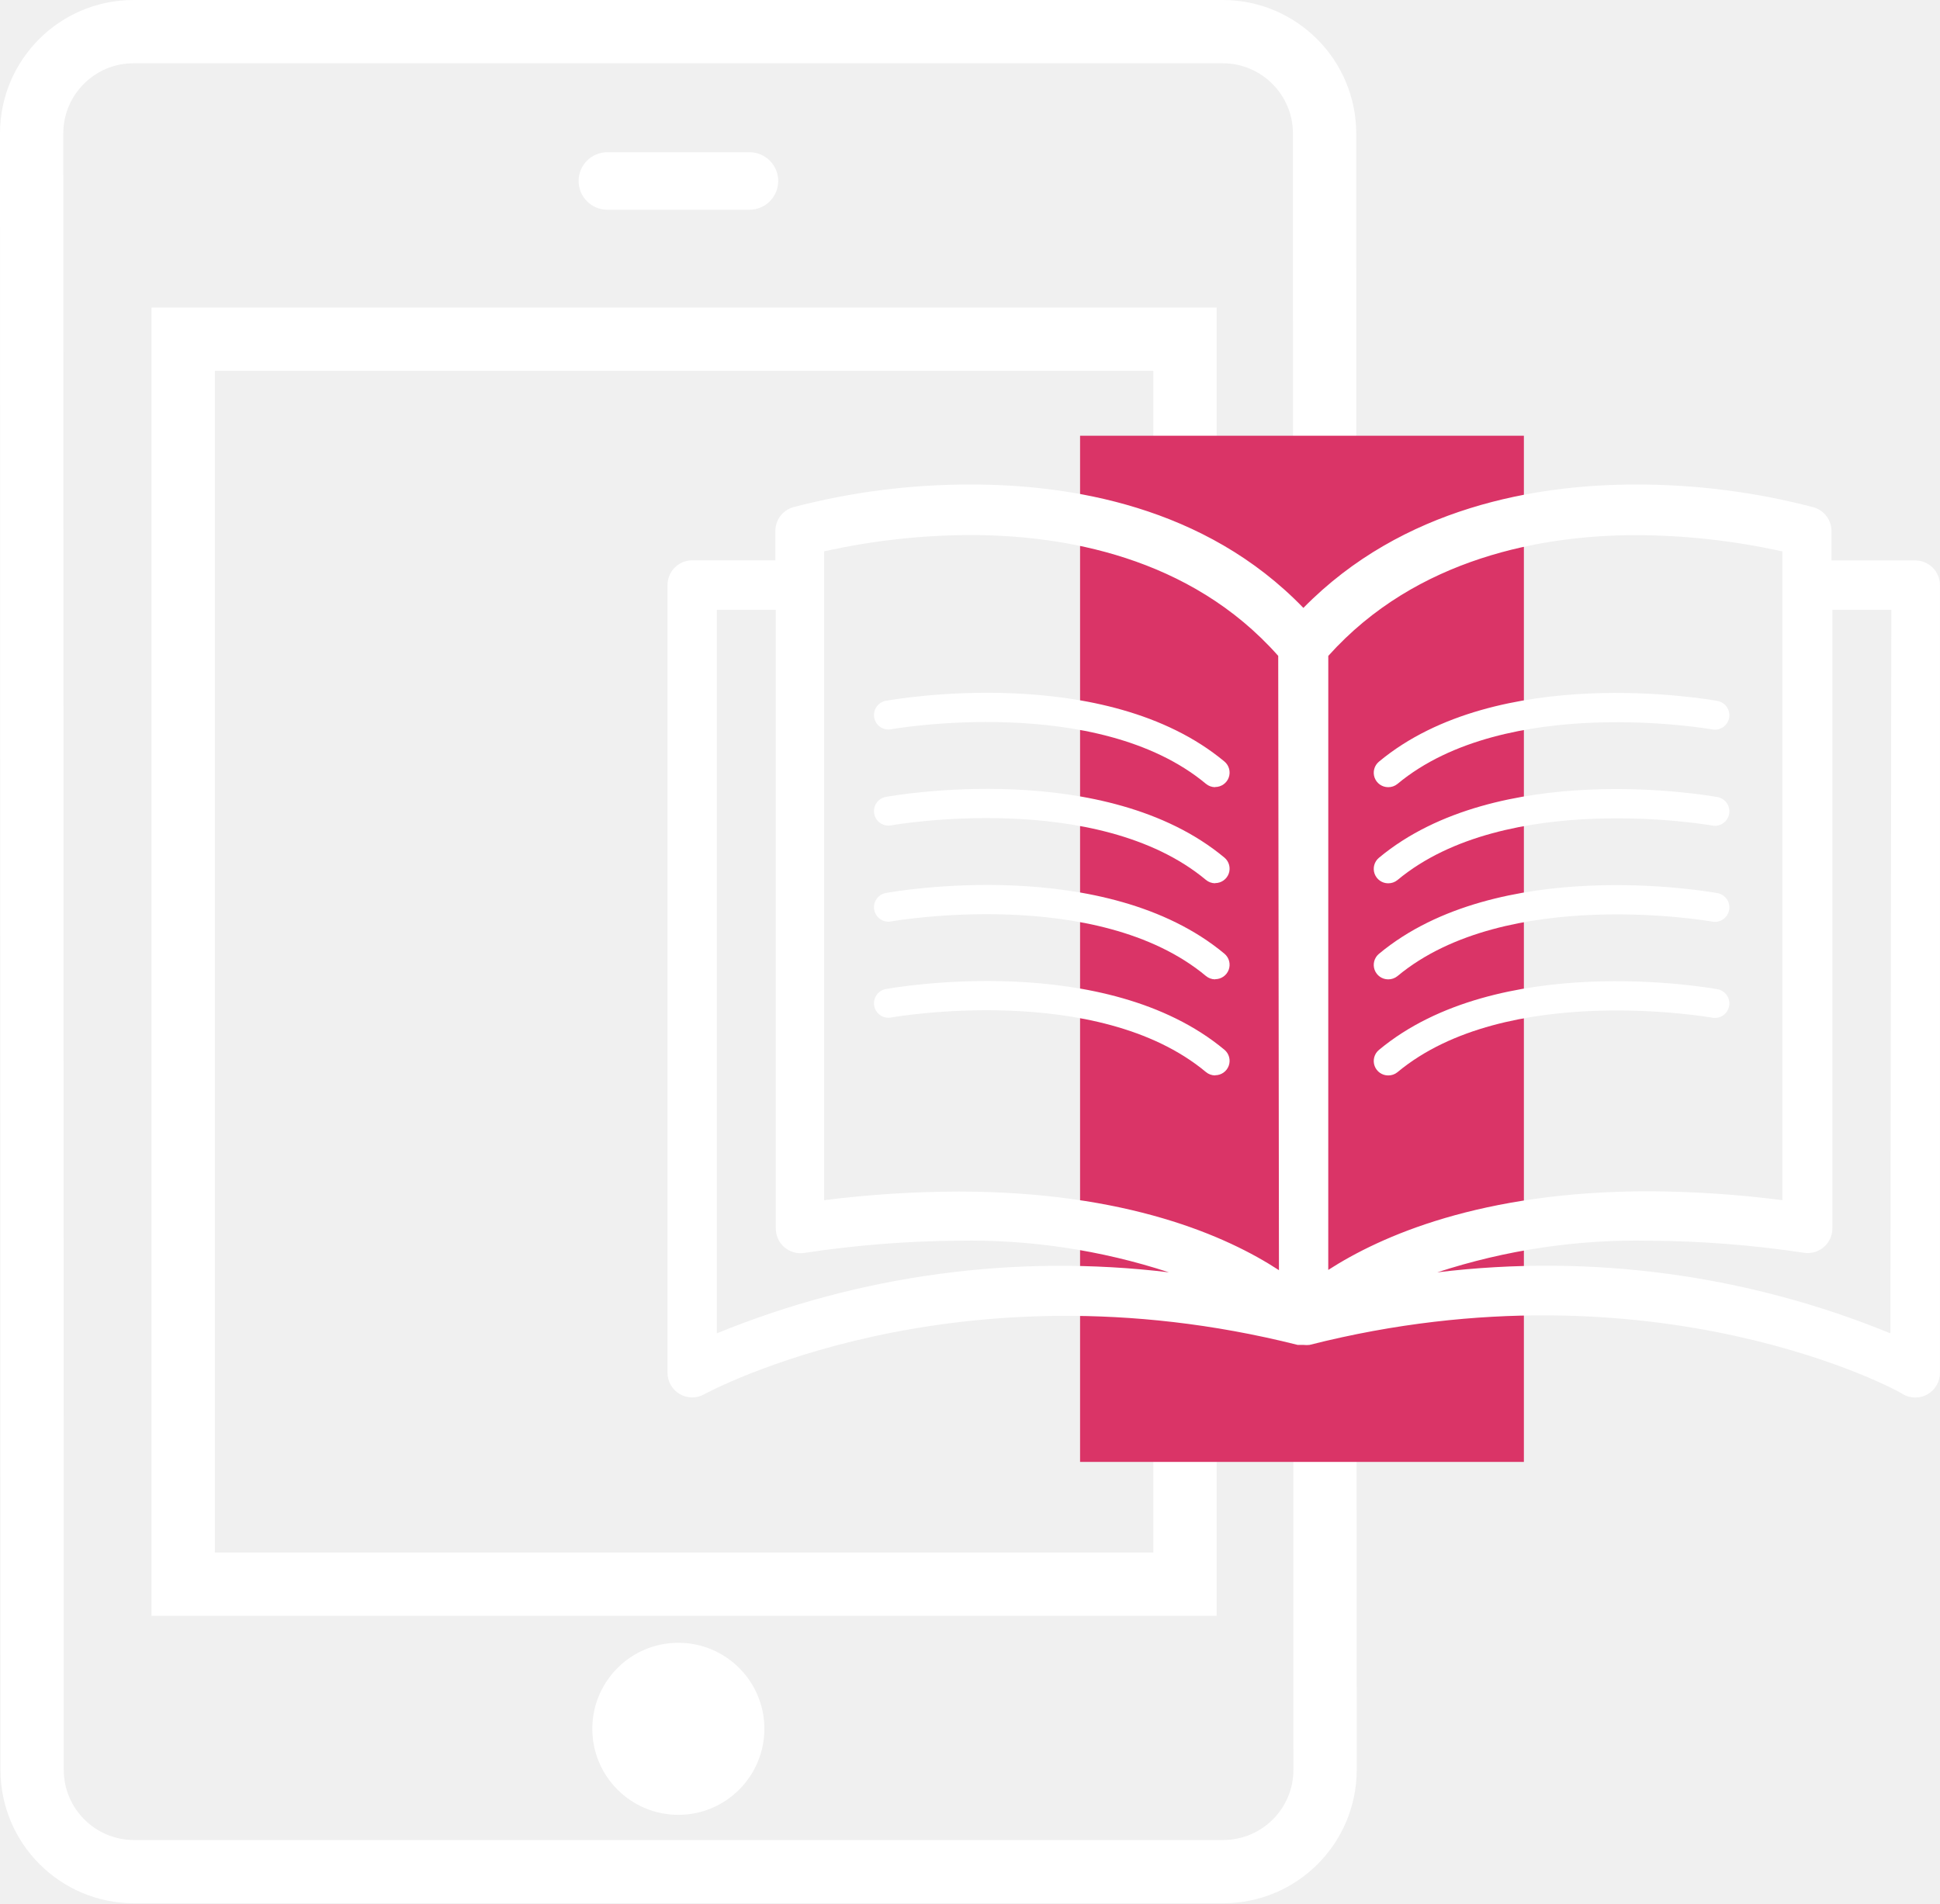
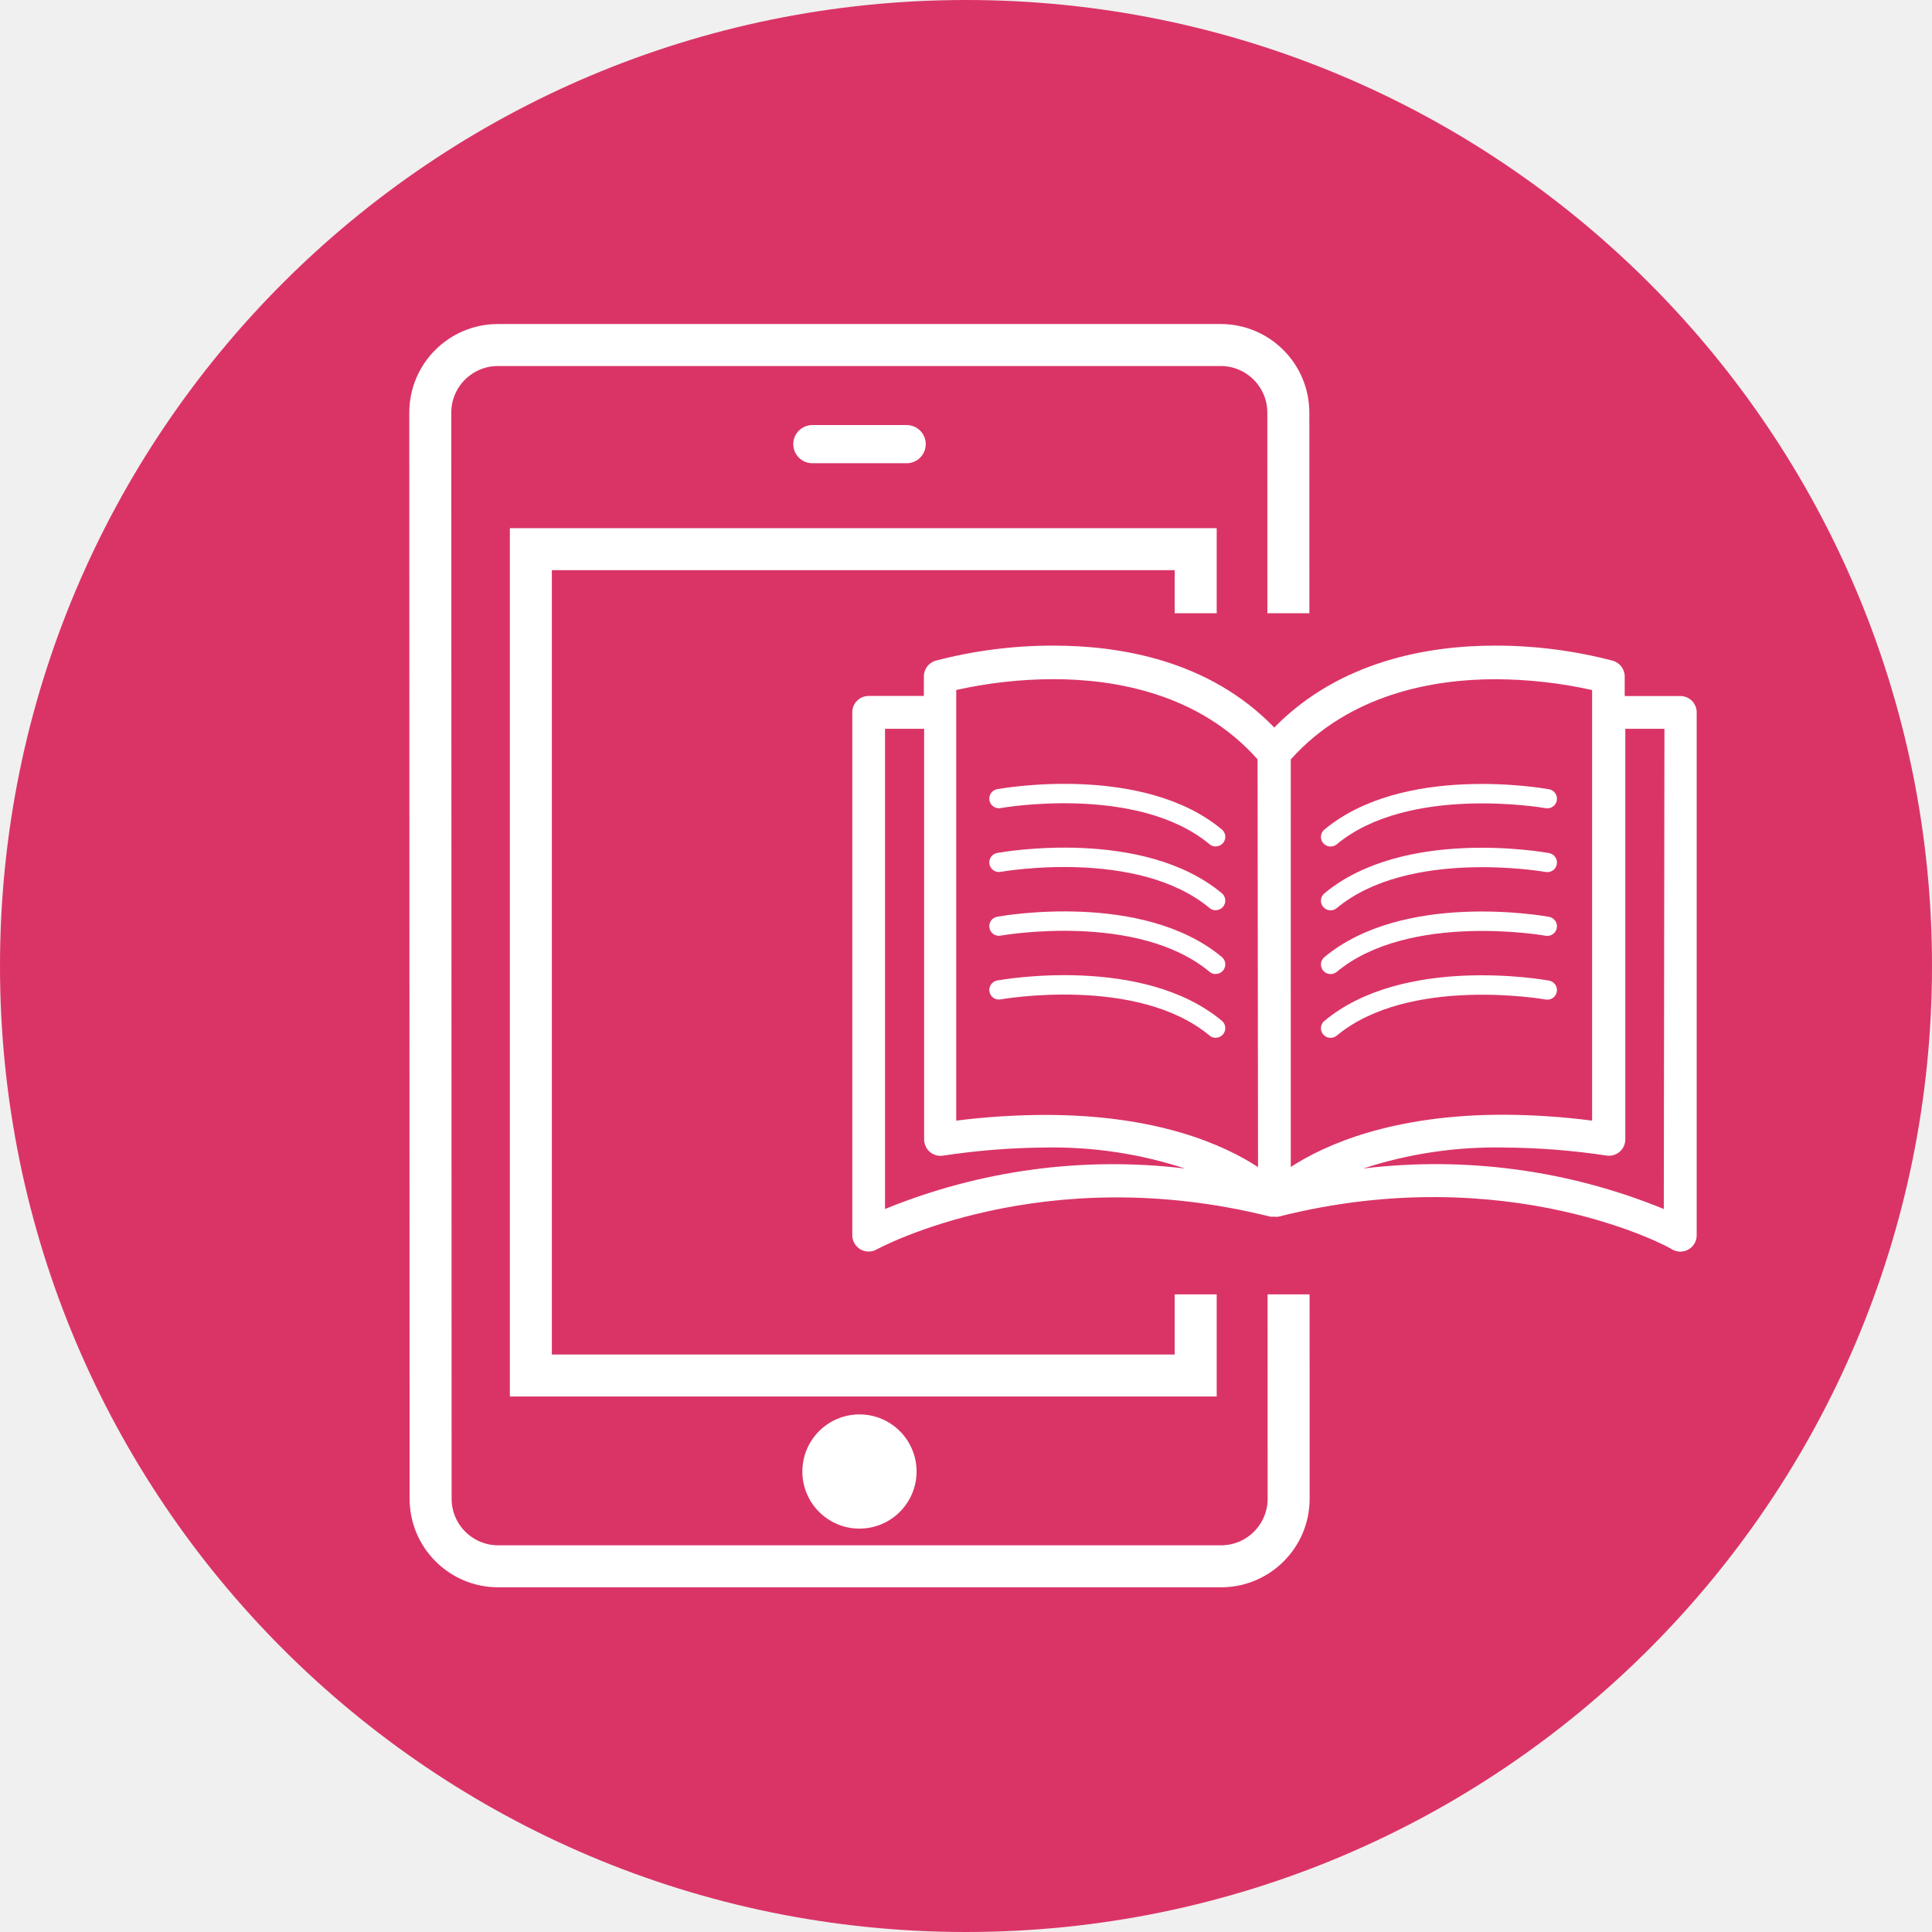
- <svg xmlns="http://www.w3.org/2000/svg" width="61.307" height="60.157" viewBox="0 0 61.307 60.157">
-   <g id="learn--ebooks_icon" transform="translate(-635 -865.43)">
+ <svg xmlns="http://www.w3.org/2000/svg" width="92" height="92" viewBox="0 0 92 92">
+   <g id="learn--ebooks_icon" transform="translate(-615.51 -850)">
+     <circle id="Ellipse_333" data-name="Ellipse 333" cx="46" cy="46" r="46" transform="translate(615.51 850)" fill="#da3467" />
    <g id="Group_2272" data-name="Group 2272" transform="translate(636 866.43)">
      <g id="Group_2271" data-name="Group 2271" transform="translate(0 0)">
        <g id="Group_2270" data-name="Group 2270" transform="translate(0 0)">
          <path id="Path_577" data-name="Path 577" d="M115.687,3.216A3.221,3.221,0,0,0,112.472,0H78.042a3.22,3.22,0,0,0-3.214,3.216l.015,51.724a3.219,3.219,0,0,0,3.214,3.216h34.43a3.219,3.219,0,0,0,3.215-3.216ZM79.617,49.07V9.721h31.659V49.07Z" transform="translate(-74.828 0)" fill="none" stroke="#fff" stroke-miterlimit="10" stroke-width="2" />
        </g>
      </g>
      <path id="Path_578" data-name="Path 578" d="M230.974,446.392a2.719,2.719,0,1,1,2.719-2.719A2.722,2.722,0,0,1,230.974,446.392Z" transform="translate(-210.537 -390.031)" fill="#fff" />
      <path id="Path_579" data-name="Path 579" d="M225.4,33h4.49a.909.909,0,0,1,0,1.818H225.4a.909.909,0,0,1,0-1.818Z" transform="translate(-207.206 -29.189)" fill="#fff" />
    </g>
    <rect id="Rectangle_1803" data-name="Rectangle 1803" width="14.025" height="32.434" transform="translate(669.132 879.202)" fill="#da3467" />
    <g id="Group_2267" data-name="Group 2267" transform="translate(656.095 880.744)">
      <g id="Group_2261" data-name="Group 2261" transform="translate(0 0)">
        <g id="Group_2220" data-name="Group 2220" transform="translate(0)">
          <g id="Group_2219" data-name="Group 2219">
            <path id="Path_521" data-name="Path 521" d="M103.442,25.4h-2.65v-.9a.78.78,0,0,0-.561-.779A21.958,21.958,0,0,0,94.611,23c-3.118,0-7.366.7-10.507,3.9C80.986,23.67,76.707,23,73.6,23a21.959,21.959,0,0,0-5.62.717.779.779,0,0,0-.561.779v.9H64.789a.78.78,0,0,0-.779.779v24.9a.778.778,0,0,0,1.161.678c.078-.039,7.872-4.3,18.753-1.559h.187a.784.784,0,0,0,.187,0c10.912-2.767,18.706,1.489,18.753,1.559a.779.779,0,0,0,1.169-.67V26.18A.779.779,0,0,0,103.442,25.4ZM65.569,49.828V26.96h1.863V46.508a.779.779,0,0,0,.771.788.749.749,0,0,0,.126-.009A34.1,34.1,0,0,1,73.2,46.9,20.206,20.206,0,0,1,79.856,47.9,28.657,28.657,0,0,0,65.569,49.828ZM73.2,45.347a34.26,34.26,0,0,0-4.24.273V25.112a21.494,21.494,0,0,1,4.622-.515c2.915,0,6.937.67,9.727,3.819l.023,19.416C81.711,46.773,78.547,45.347,73.2,45.347ZM84.891,28.417C87.682,25.3,91.7,24.6,94.618,24.6a21.567,21.567,0,0,1,4.622.515V45.619a34.267,34.267,0,0,0-4.217-.281c-5.315,0-8.488,1.426-10.133,2.486Zm17.763,21.411A28.661,28.661,0,0,0,88.336,47.9,20.268,20.268,0,0,1,95.024,46.9a34.126,34.126,0,0,1,4.9.382.779.779,0,0,0,.888-.653.8.8,0,0,0,.009-.126V26.96h1.863Z" transform="translate(-64.01 -23)" fill="#fff" />
          </g>
        </g>
        <path id="Path_522" data-name="Path 522" d="M91.341,42.686a.454.454,0,0,1-.291-.106c-3.441-2.867-9.888-1.736-9.952-1.724a.455.455,0,1,1-.163-.9c.282-.051,6.934-1.217,10.7,1.92a.456.456,0,0,1-.292.805Z" transform="translate(-74.035 -33.12)" fill="#fff" />
        <path id="Path_523" data-name="Path 523" d="M91.341,50.388a.454.454,0,0,1-.291-.106c-3.441-2.868-9.888-1.736-9.952-1.724a.455.455,0,1,1-.163-.9c.282-.051,6.934-1.217,10.7,1.92a.456.456,0,0,1-.292.805Z" transform="translate(-74.035 -37.785)" fill="#fff" />
        <path id="Path_524" data-name="Path 524" d="M91.341,58.091a.454.454,0,0,1-.291-.106c-3.441-2.867-9.888-1.736-9.952-1.724a.455.455,0,1,1-.163-.9c.282-.051,6.934-1.217,10.7,1.92a.456.456,0,0,1-.292.805Z" transform="translate(-74.035 -42.451)" fill="#fff" />
        <path id="Path_525" data-name="Path 525" d="M91.341,65.793a.454.454,0,0,1-.291-.106c-3.441-2.867-9.888-1.736-9.952-1.724a.455.455,0,1,1-.163-.9c.282-.051,6.934-1.217,10.7,1.92a.456.456,0,0,1-.292.805Z" transform="translate(-74.035 -47.117)" fill="#fff" />
        <path id="Path_526" data-name="Path 526" d="M121.069,42.686a.456.456,0,0,1-.292-.805c3.765-3.137,10.417-1.972,10.7-1.92a.455.455,0,0,1-.163.9c-.065-.012-6.517-1.139-9.952,1.724A.454.454,0,0,1,121.069,42.686Z" transform="translate(-98.297 -33.12)" fill="#fff" />
        <path id="Path_527" data-name="Path 527" d="M121.069,50.389a.456.456,0,0,1-.292-.805c3.765-3.137,10.417-1.972,10.7-1.92a.456.456,0,0,1-.163.9c-.065-.012-6.517-1.139-9.952,1.724A.454.454,0,0,1,121.069,50.389Z" transform="translate(-98.297 -37.785)" fill="#fff" />
        <path id="Path_528" data-name="Path 528" d="M121.069,58.091a.456.456,0,0,1-.292-.805c3.765-3.137,10.417-1.972,10.7-1.92a.455.455,0,0,1-.163.9c-.065-.012-6.517-1.139-9.952,1.724A.454.454,0,0,1,121.069,58.091Z" transform="translate(-98.297 -42.451)" fill="#fff" />
        <path id="Path_529" data-name="Path 529" d="M121.069,65.794a.456.456,0,0,1-.292-.805c3.765-3.137,10.417-1.972,10.7-1.92a.456.456,0,0,1-.163.9c-.065-.012-6.517-1.139-9.952,1.724A.454.454,0,0,1,121.069,65.794Z" transform="translate(-98.297 -47.117)" fill="#fff" />
      </g>
    </g>
  </g>
</svg>
